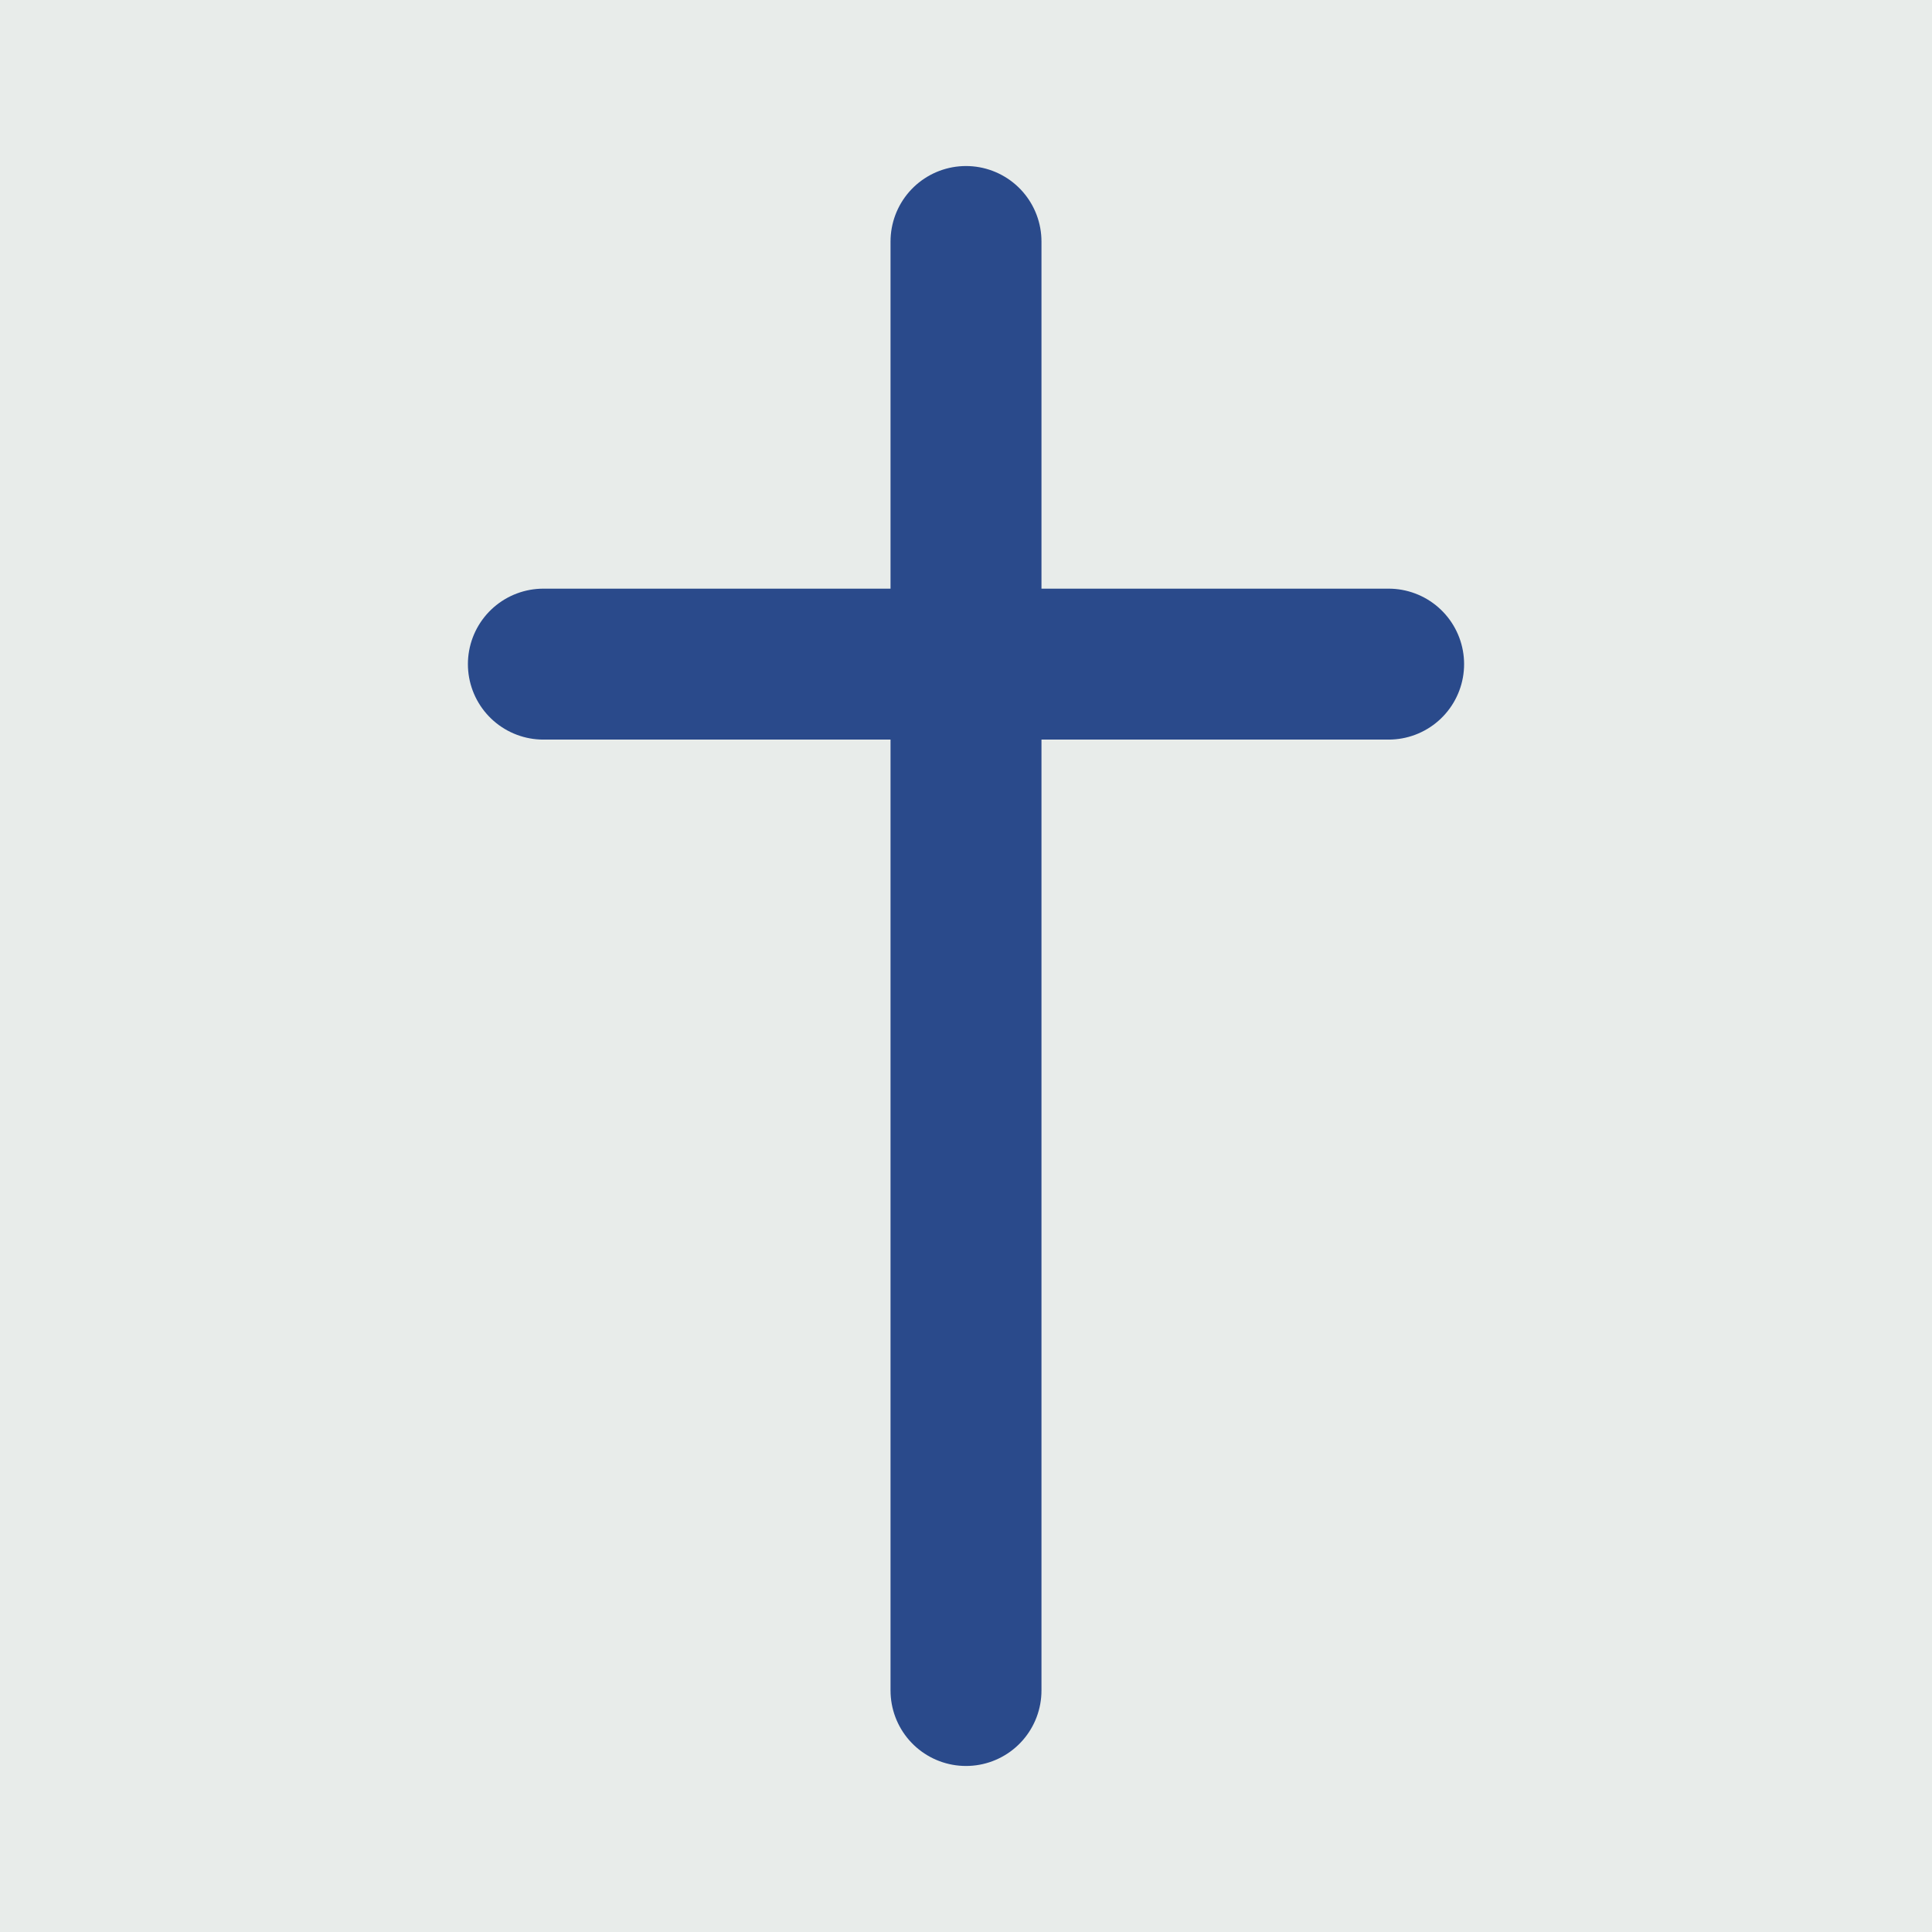
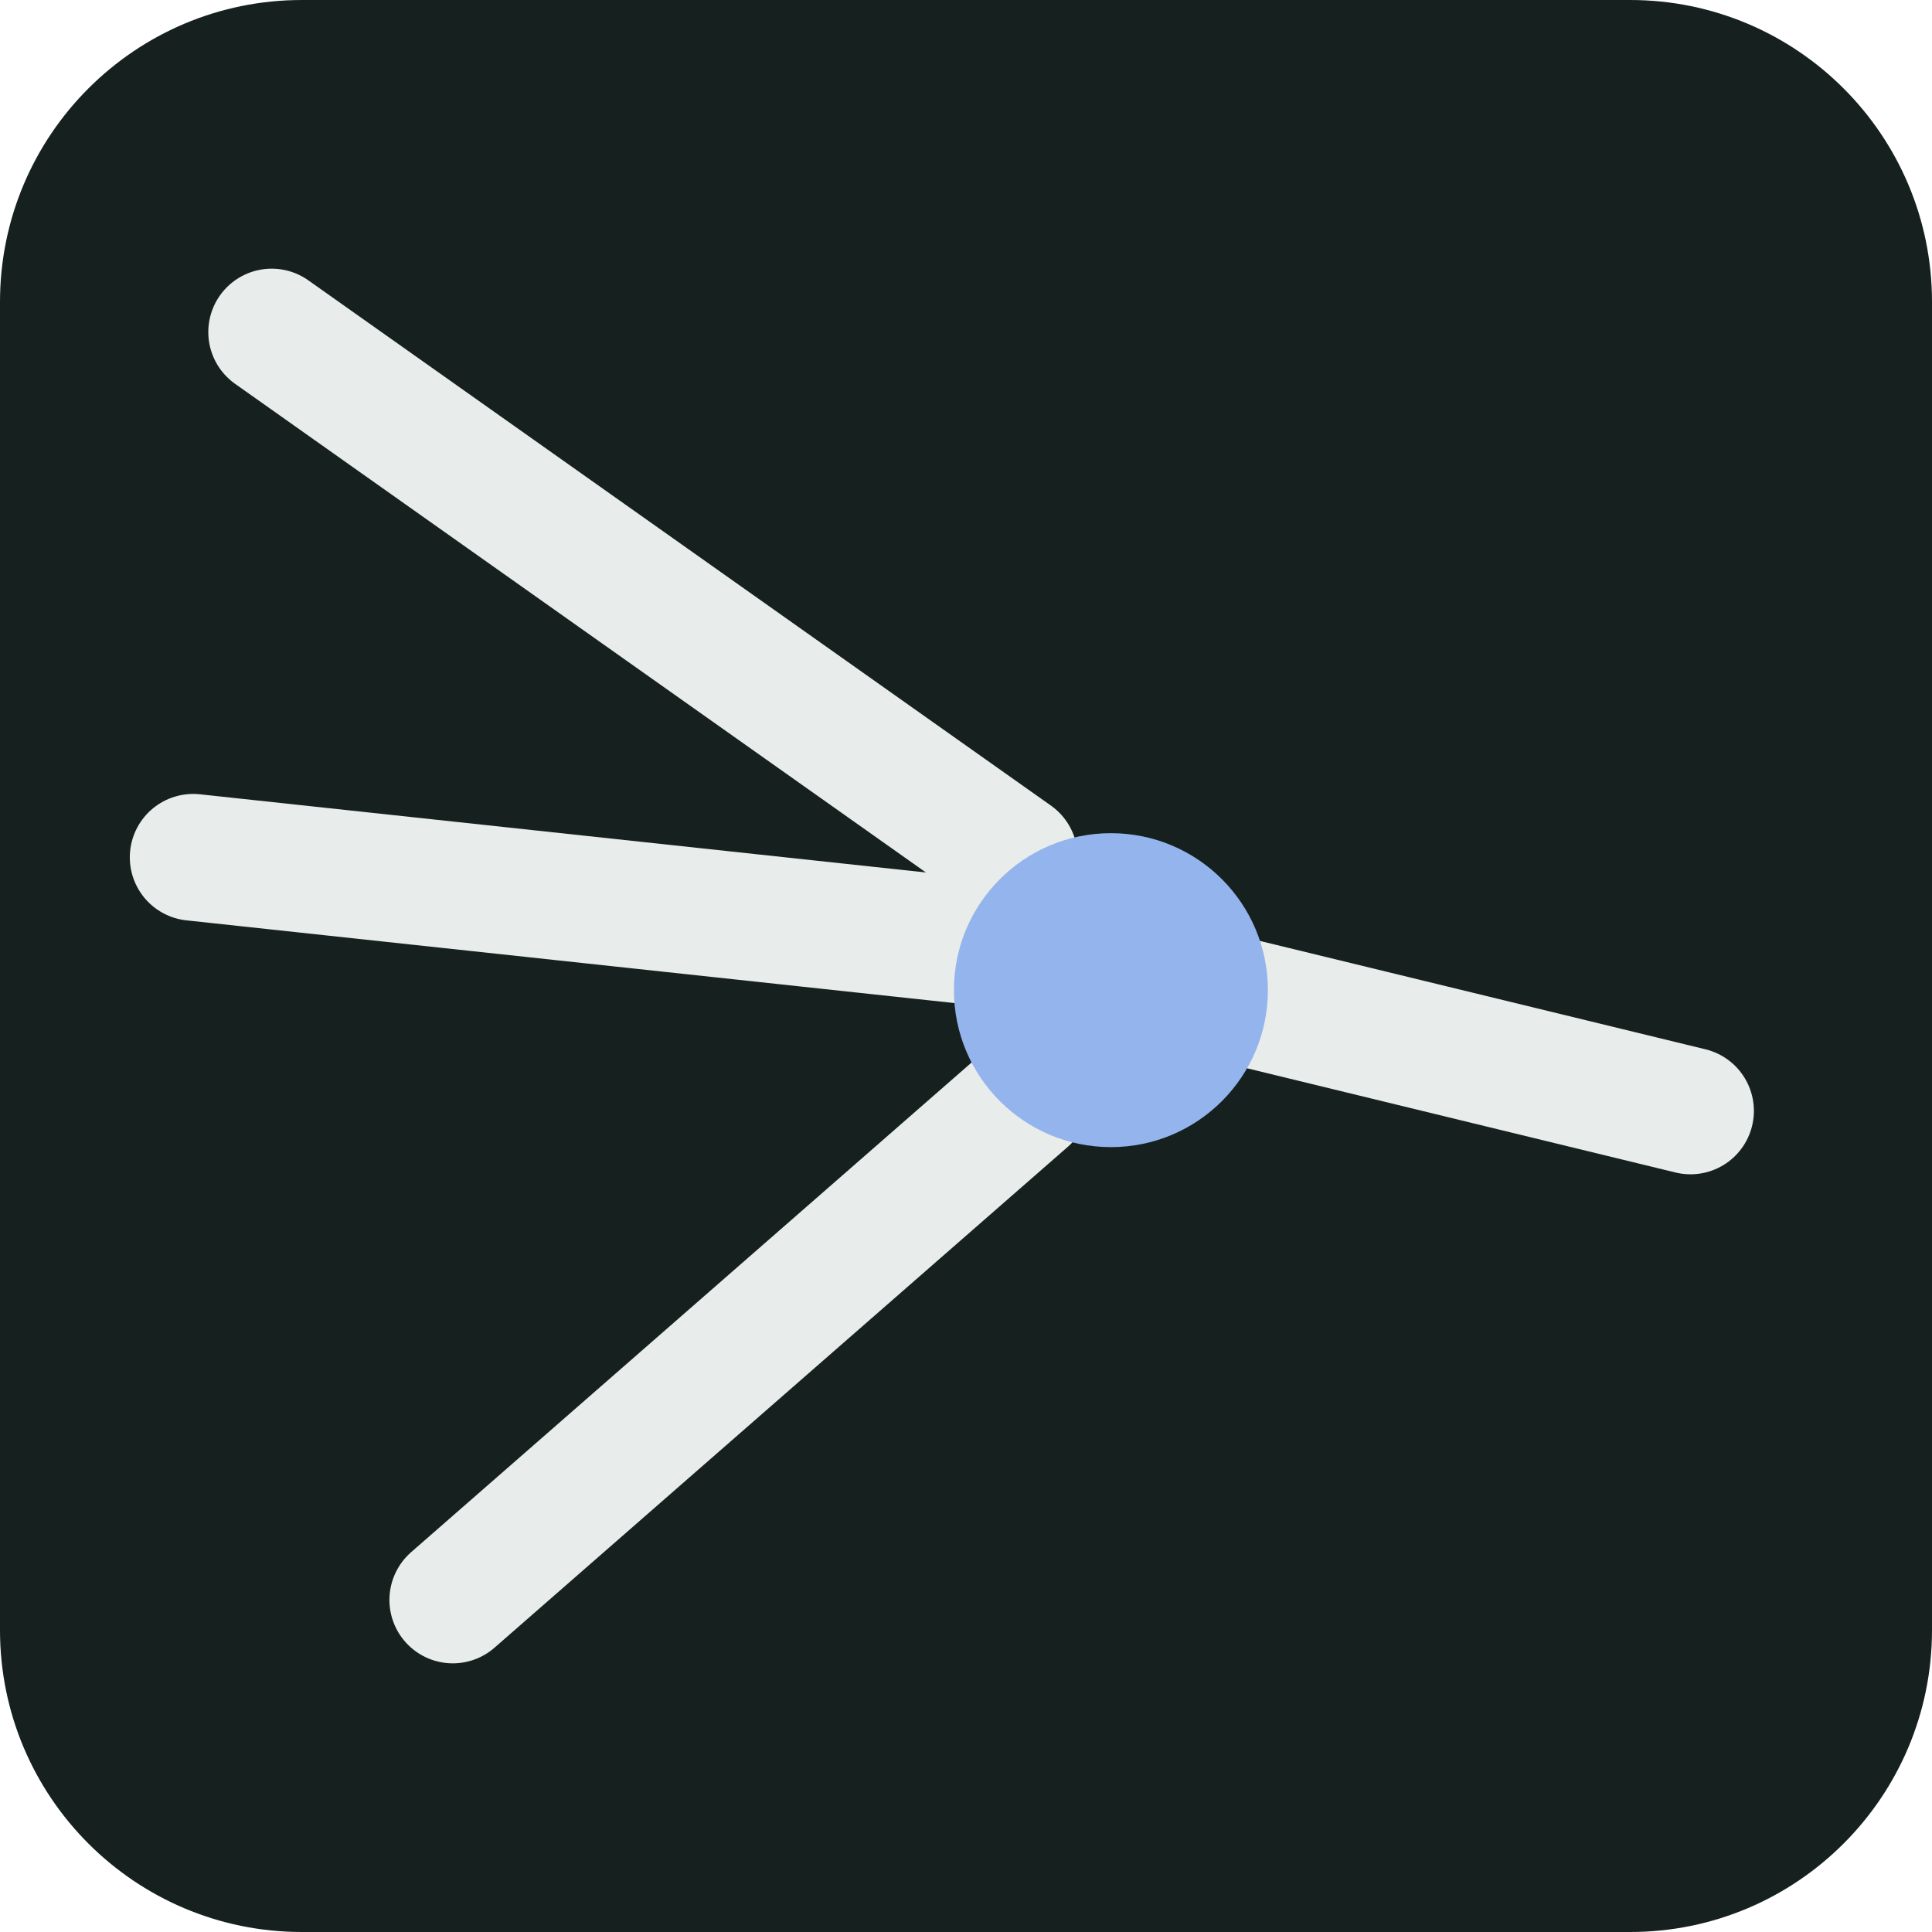
<svg xmlns="http://www.w3.org/2000/svg" viewBox="0 0 32 32">
-   <rect width="32" height="32" fill="#e8ecea" />
-   <path d="M16 4v24M9 11h14" stroke="#2a4a8b" stroke-width="2.5" stroke-linecap="round" />
+   <rect width="32" height="32" rx="5" fill="#16211f" />
+   <g stroke="#e8ecea" stroke-width="2.1" stroke-linecap="round" fill="none">
+     <path d="M4.5 5.5 L16.8 14.2" />
+     <path d="M3.2 14.2 L16.2 15.6" />
+     <path d="M7.5 26.5 L17 18.2" />
+     <path d="M20.6 16.6 L28 18.4" />
+   </g>
+   <circle cx="18.4" cy="16.4" r="2.6" fill="#93b4ec" />
</svg>
